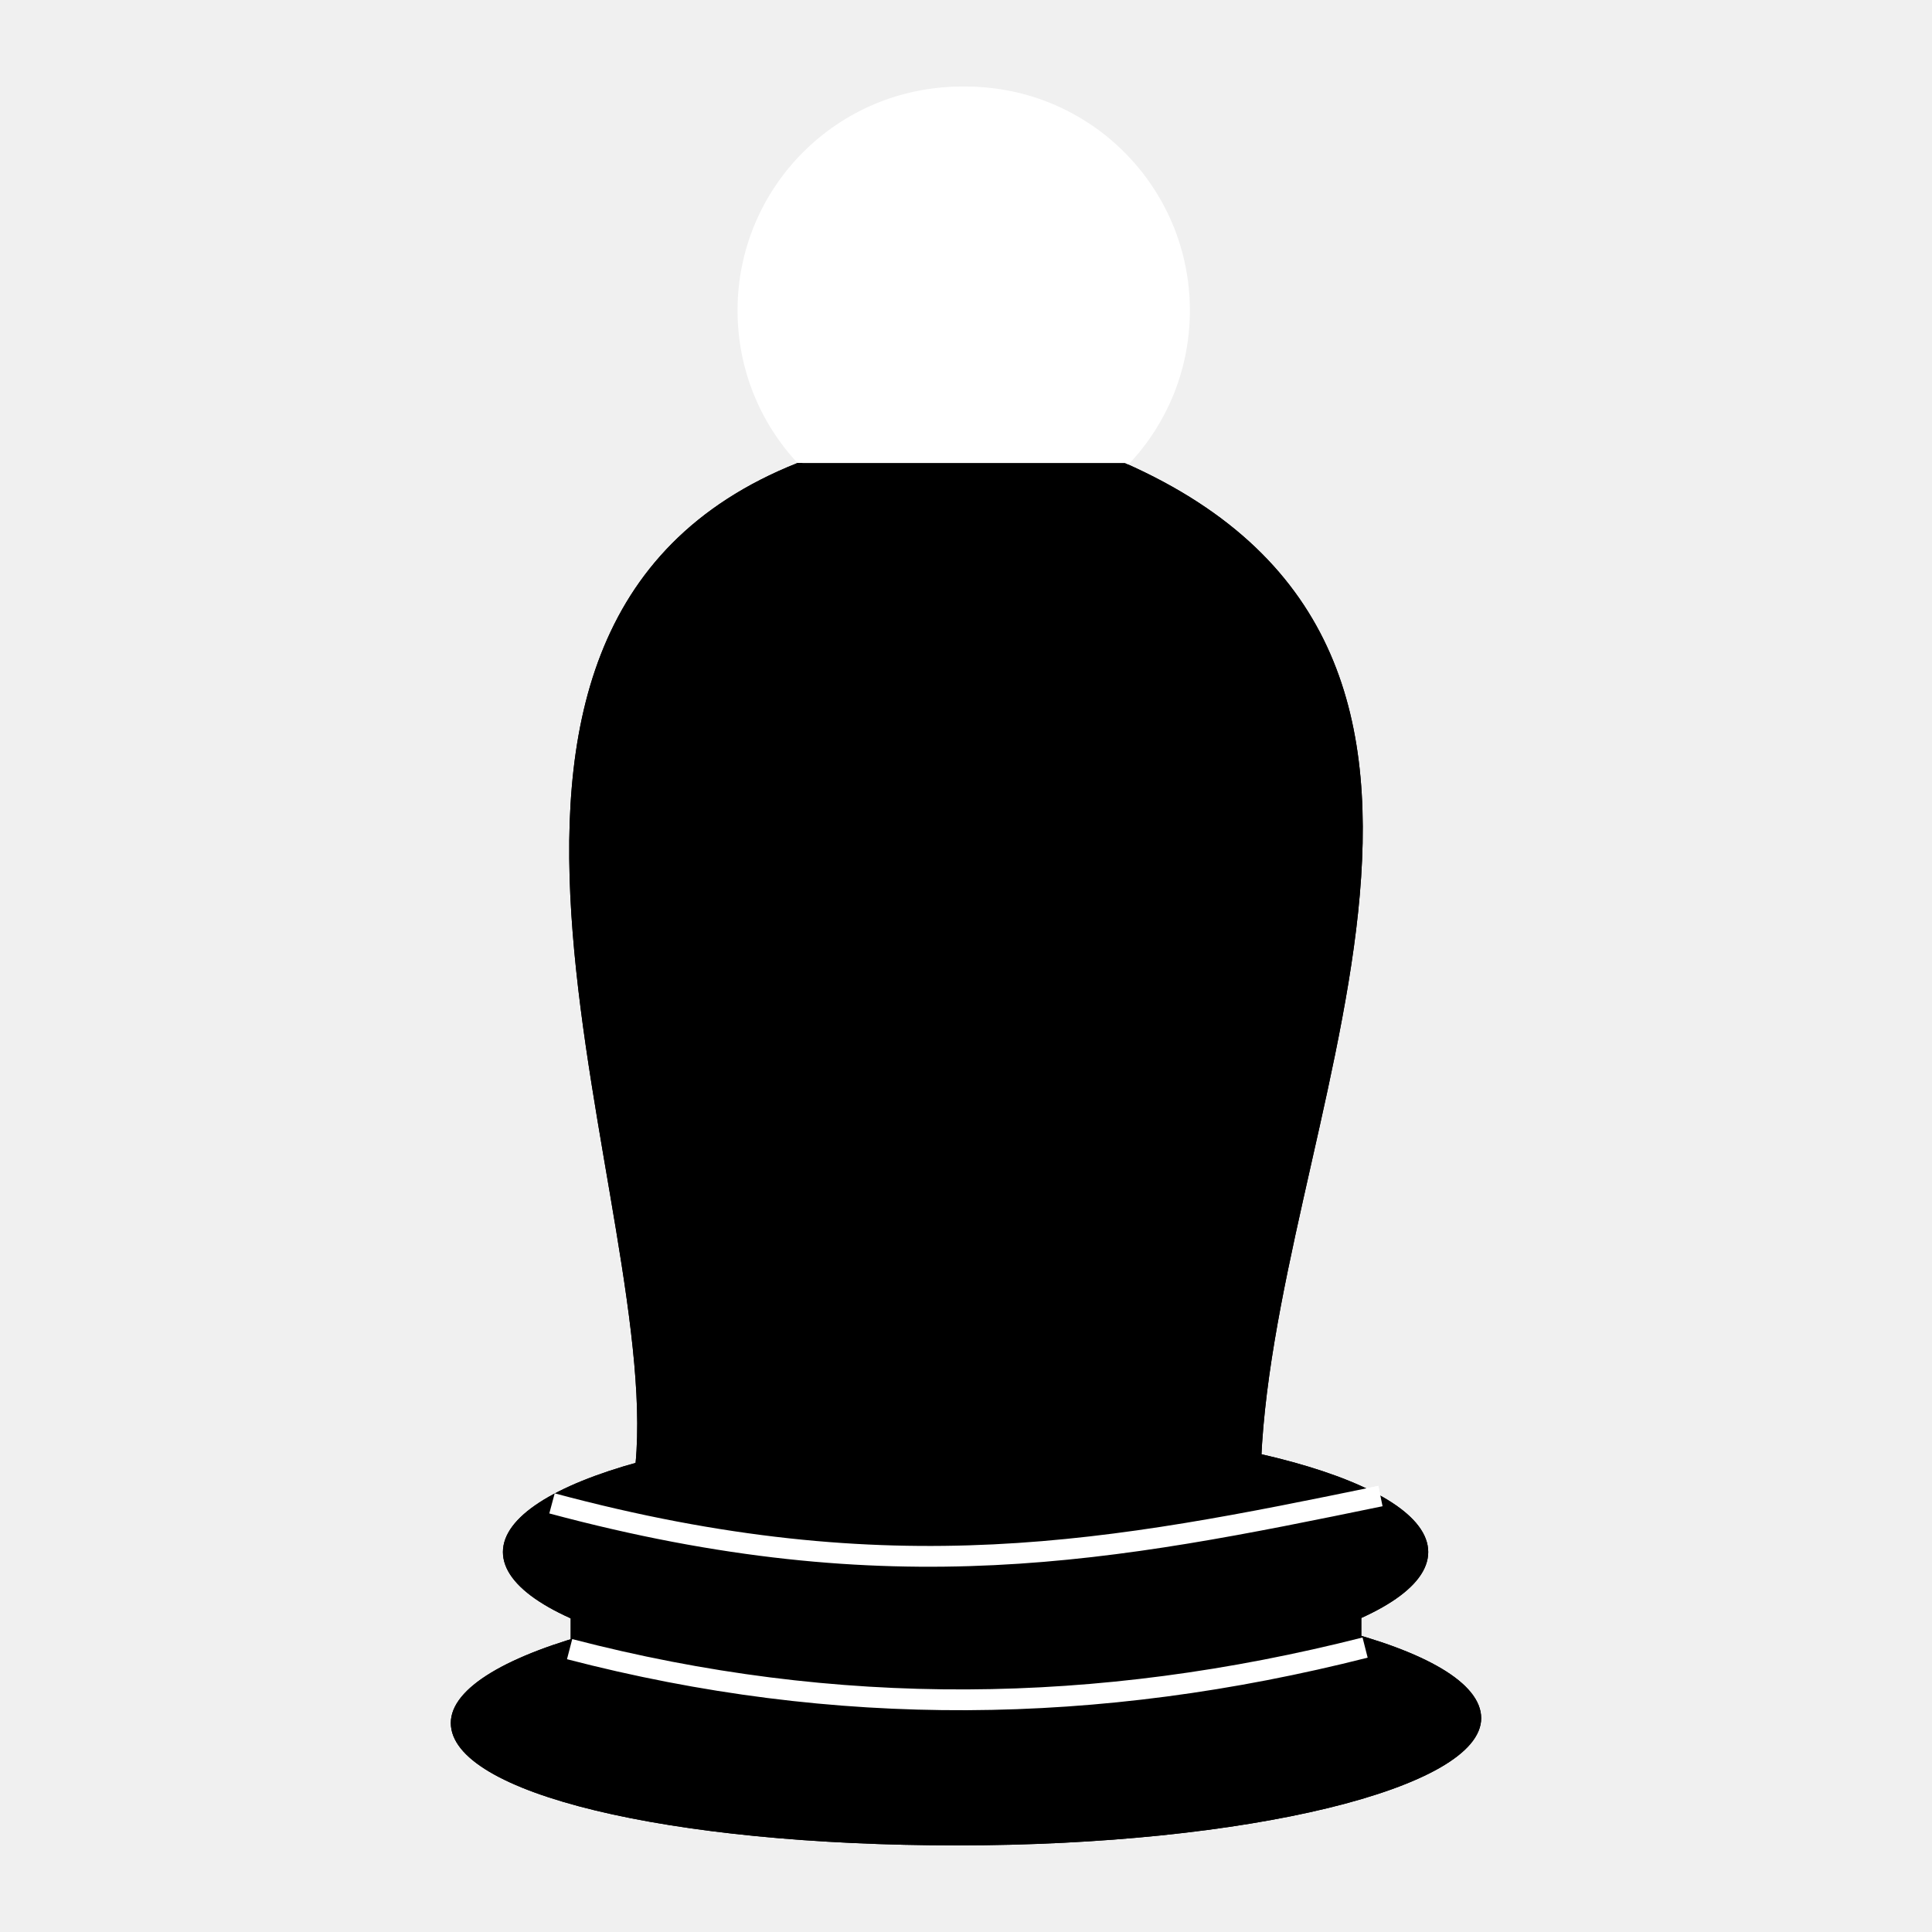
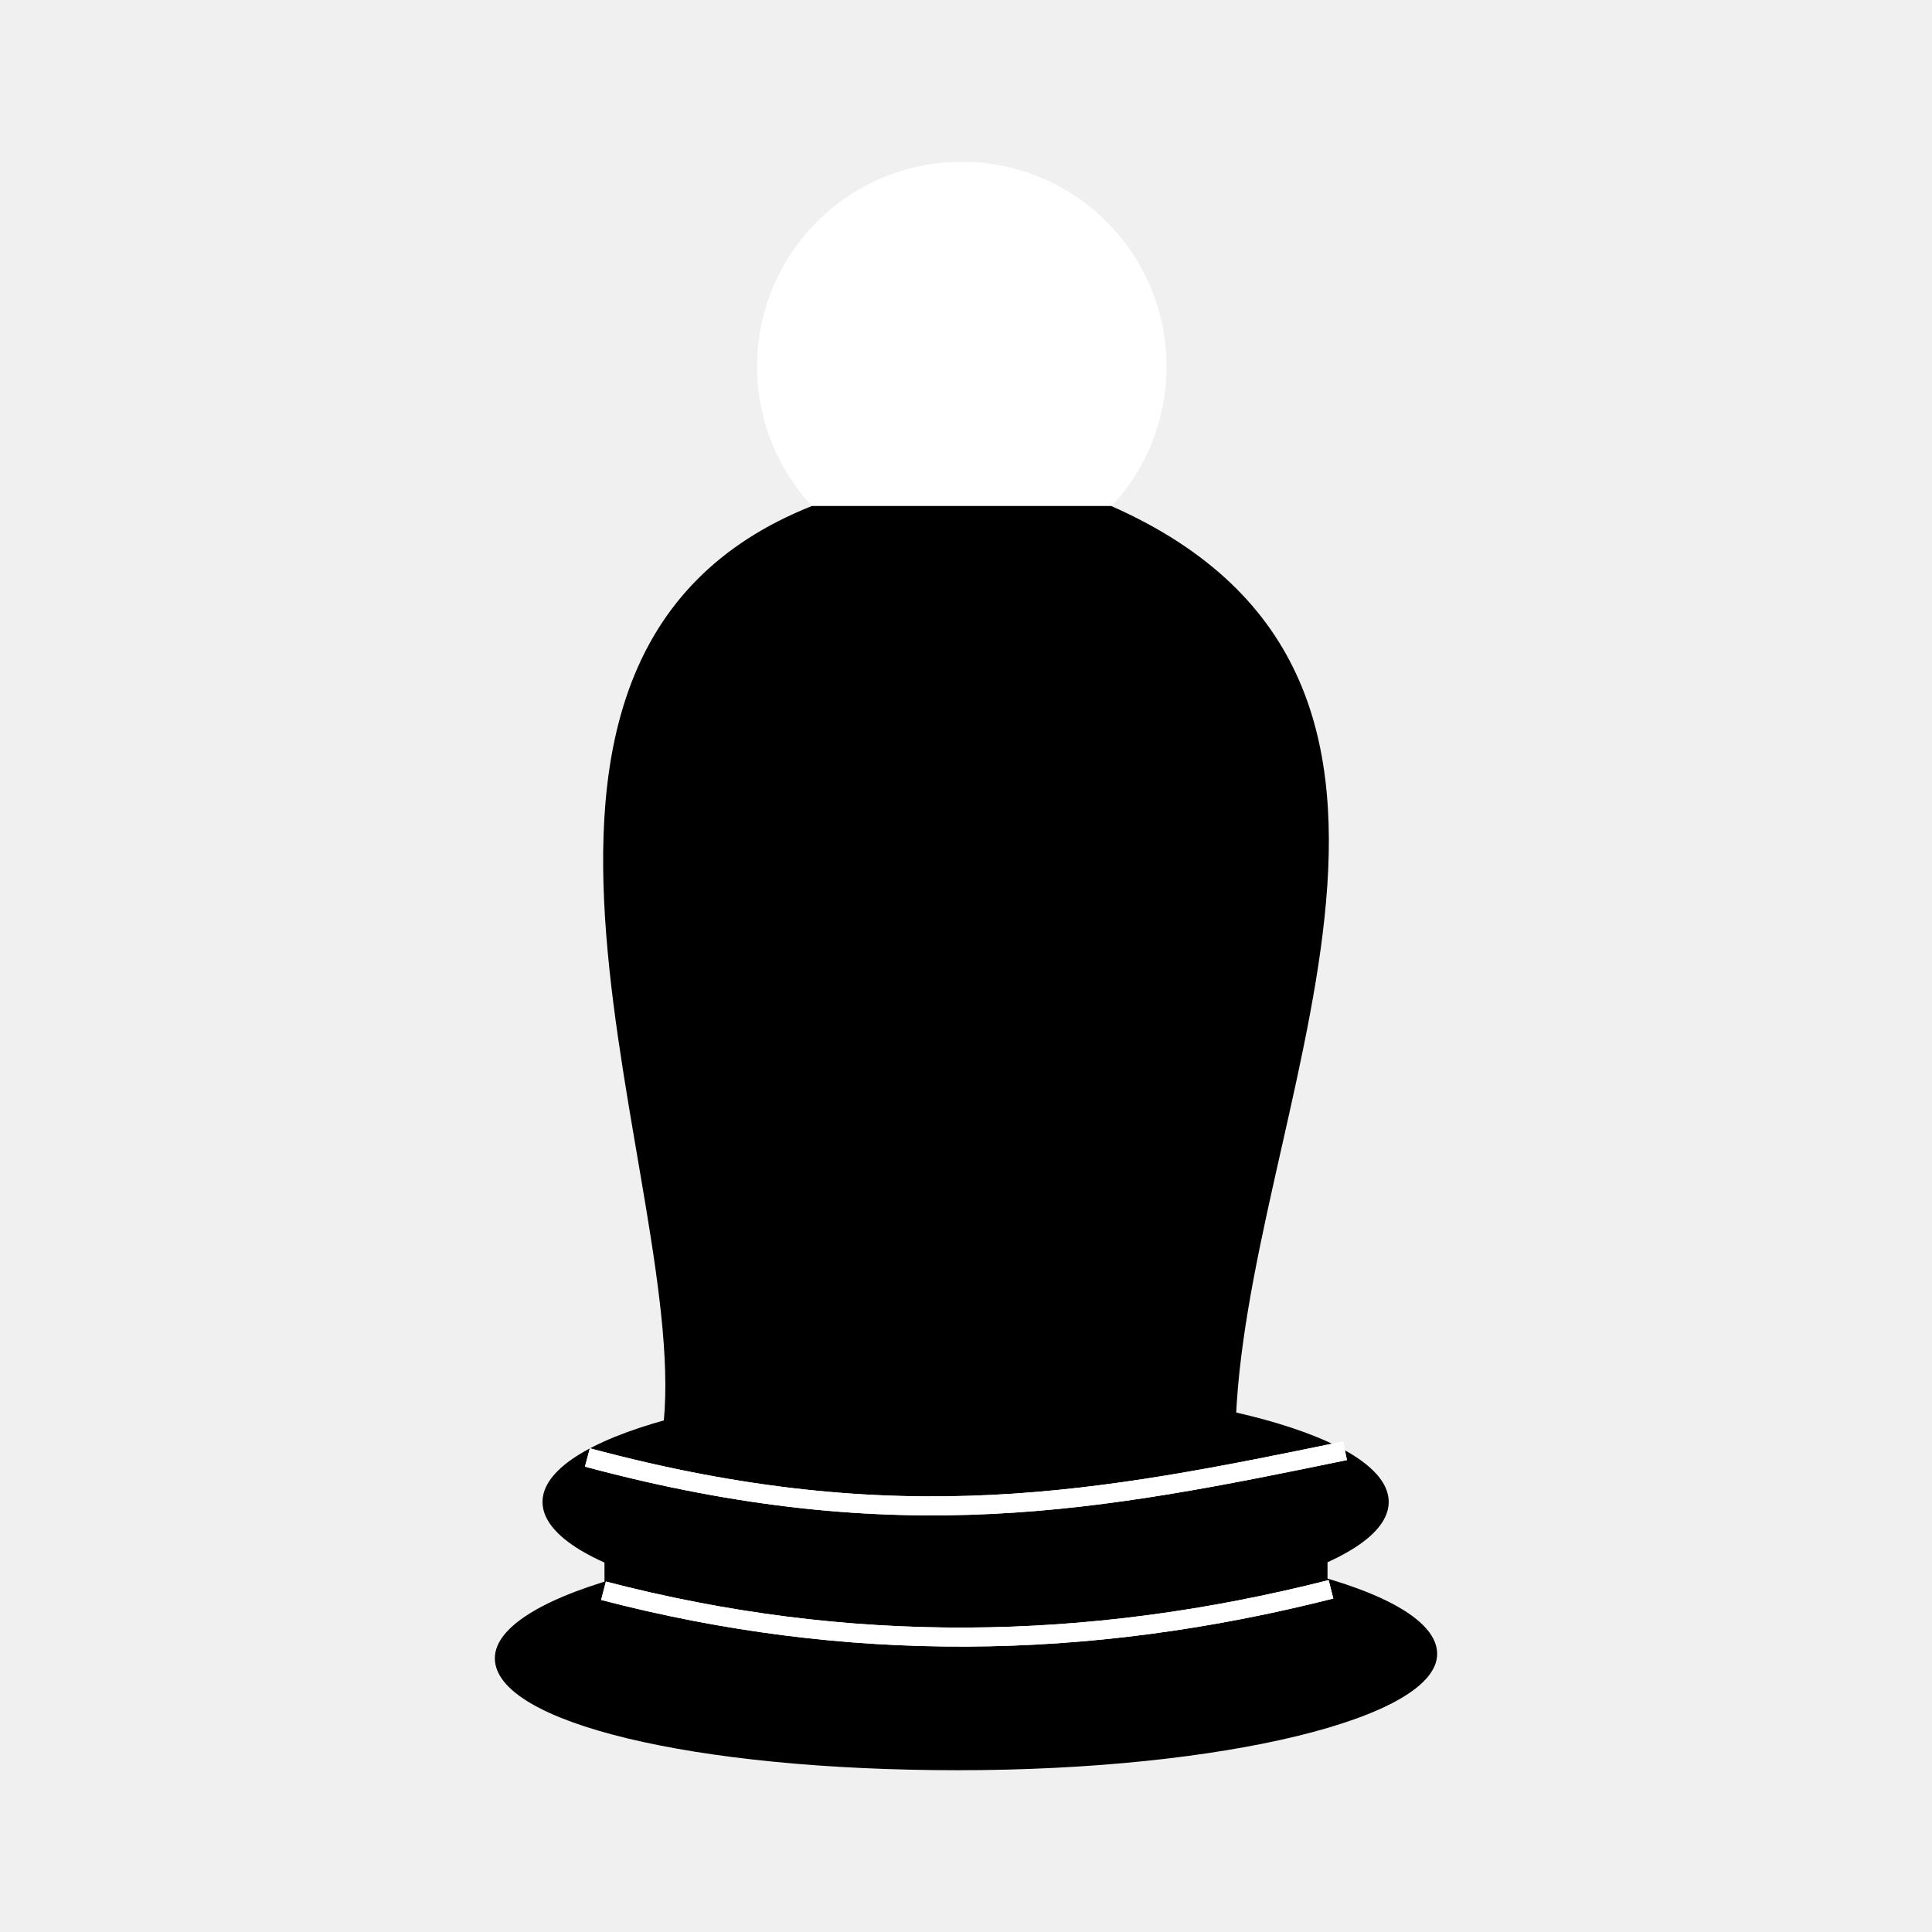
<svg xmlns="http://www.w3.org/2000/svg" width="130mm" height="130mm" viewBox="0 0 460.63 460.63" id="svg2" version="1.1">
  <defs id="defs4" />
  <g id="layer3" style="display:inline" />
-   <g id="g4304" transform="translate(-1.091123,-1.177661)">
-     <circle r="53.378" cy="75.206" cx="230.315" id="path4216" style="opacity:1;fill:#ffffff;fill-opacity:1;stroke:none;stroke-width:2.835;stroke-linecap:butt;stroke-linejoin:round;stroke-miterlimit:4;stroke-dasharray:none;stroke-opacity:1" />
-     <g transform="translate(1.091121,0)" id="g4277" style="display:inline">
-       <g id="g4252" transform="translate(4.073396,-8.485282)">
-         <path id="ellipse6021" d="m 349.075,419.315 c 0,16.75 -55.929,30.328 -124.921,30.328 -68.992,0 -120.745,-12.44 -120.745,-29.19 0,-16.75 54.411,-31.467 123.402,-31.467 68.992,0 122.264,13.579 122.264,30.328 z" style="opacity:1;fill:#000000;fill-opacity:1;stroke:none;stroke-width:2.417;stroke-linecap:butt;stroke-linejoin:round;stroke-miterlimit:4;stroke-dasharray:none;stroke-opacity:1" />
-         <ellipse ry="30.328" rx="110.307" cy="379.701" cx="226.14" id="path6003" style="opacity:1;fill:#000000;fill-opacity:1;stroke:none;stroke-width:2.417;stroke-linecap:butt;stroke-linejoin:round;stroke-miterlimit:4;stroke-dasharray:none;stroke-opacity:1" />
-         <rect ry="0" y="389.097" x="131.993" height="22.562" width="188.497" id="rect6009" style="opacity:1;fill:#000000;fill-opacity:1;stroke:none;stroke-width:2.417;stroke-linecap:butt;stroke-linejoin:round;stroke-miterlimit:4;stroke-dasharray:none;stroke-opacity:1" />
-         <path style="opacity:1;fill:none;fill-rule:evenodd;stroke:#ffffff;stroke-width:4.956;stroke-linecap:butt;stroke-linejoin:miter;stroke-miterlimit:4;stroke-dasharray:none;stroke-opacity:1" d="m 127.536,368.104 c 81.366,21.845 133.764,11.389 197.52,-1.748" id="path6019" />
-         <path id="path6023" d="m 131.734,402.855 c 63.527,16.531 125.905,15.8 189.662,-0.373" style="opacity:1;fill:none;fill-rule:evenodd;stroke:#ffffff;stroke-width:4.956;stroke-linecap:butt;stroke-linejoin:miter;stroke-miterlimit:4;stroke-dasharray:none;stroke-opacity:1" />
-       </g>
-       <g transform="translate(4.073396,-8.485282)" id="g4263">
-         <path style="opacity:1;fill:#000000;fill-opacity:1;stroke:none;stroke-width:2.417;stroke-linecap:butt;stroke-linejoin:round;stroke-miterlimit:4;stroke-dasharray:none;stroke-opacity:1" d="m 349.075,419.315 c 0,16.75 -55.929,30.328 -124.921,30.328 -68.992,0 -120.745,-12.44 -120.745,-29.19 0,-16.75 54.411,-31.467 123.402,-31.467 68.992,0 122.264,13.579 122.264,30.328 z" id="path4265" />
-         <ellipse style="opacity:1;fill:#000000;fill-opacity:1;stroke:none;stroke-width:2.417;stroke-linecap:butt;stroke-linejoin:round;stroke-miterlimit:4;stroke-dasharray:none;stroke-opacity:1" id="ellipse4267" cx="226.14" cy="379.701" rx="110.307" ry="30.328" />
-         <rect style="opacity:1;fill:#000000;fill-opacity:1;stroke:none;stroke-width:2.417;stroke-linecap:butt;stroke-linejoin:round;stroke-miterlimit:4;stroke-dasharray:none;stroke-opacity:1" id="rect4269" width="188.497" height="22.562" x="131.993" y="389.097" ry="0" />
-         <path id="path4271" d="m 127.536,368.104 c 81.366,21.845 133.764,11.389 197.52,-1.748" style="opacity:1;fill:none;fill-rule:evenodd;stroke:#ffffff;stroke-width:4.956;stroke-linecap:butt;stroke-linejoin:miter;stroke-miterlimit:4;stroke-dasharray:none;stroke-opacity:1" />
-         <path style="opacity:1;fill:none;fill-rule:evenodd;stroke:#ffffff;stroke-width:4.956;stroke-linecap:butt;stroke-linejoin:miter;stroke-miterlimit:4;stroke-dasharray:none;stroke-opacity:1" d="m 131.734,402.855 c 63.527,16.531 125.905,15.8 189.662,-0.373" id="path4273" />
-       </g>
-     </g>
-     <path id="rect4211" d="m 191.231,111.567 78.041,0 c 103.581,45.803 33.969,159.16 32.387,241.563 l -149.382,0 c 8.497,-62.943 -60.539,-202.024 38.953,-241.563 z" style="display:inline;opacity:1;fill:#000000;fill-opacity:1;stroke:none;stroke-width:2.835;stroke-linecap:butt;stroke-linejoin:round;stroke-miterlimit:4;stroke-dasharray:none;stroke-opacity:1" />
-     <circle style="opacity:1;fill:#ffffff;fill-opacity:1;stroke:none;stroke-width:2.835;stroke-linecap:butt;stroke-linejoin:round;stroke-miterlimit:4;stroke-dasharray:none;stroke-opacity:1" id="circle4261" cx="231.406" cy="75.206" r="53.378" />
-     <path style="display:inline;opacity:1;fill:#000000;fill-opacity:1;stroke:none;stroke-width:2.835;stroke-linecap:butt;stroke-linejoin:round;stroke-miterlimit:4;stroke-dasharray:none;stroke-opacity:1" d="m 191.231,111.567 78.041,0 c 103.581,45.803 33.969,159.16 32.387,241.563 l -149.382,0 c 8.497,-62.943 -60.539,-202.024 38.953,-241.563 z" id="path4275" />
-   </g>
+   <circle style="opacity:1;fill:#ffffff;fill-opacity:1;stroke:none;stroke-width:2.835;stroke-linecap:butt;stroke-linejoin:round;stroke-miterlimit:4;stroke-dasharray:none;stroke-opacity:1" id="path4216" cx="229.317" cy="87.388" r="48.816" />
+   <path style="opacity:1;fill:#000000;fill-opacity:1;stroke:none;stroke-width:2.417;stroke-linecap:butt;stroke-linejoin:round;stroke-miterlimit:4;stroke-dasharray:none;stroke-opacity:1" d="m 342.648,394.322 c 0,15.318 -51.148,27.736 -114.242,27.736 -63.094,0 -110.424,-11.376 -110.424,-26.695 0,-15.318 49.759,-28.777 112.854,-28.777 63.094,0 111.812,12.418 111.812,27.736 z" id="ellipse6021" />
+   <ellipse style="opacity:1;fill:#000000;fill-opacity:1;stroke:none;stroke-width:2.417;stroke-linecap:butt;stroke-linejoin:round;stroke-miterlimit:4;stroke-dasharray:none;stroke-opacity:1" id="path6003" cx="230.222" cy="358.094" rx="100.878" ry="27.736" />
+   <rect style="opacity:1;fill:#000000;fill-opacity:1;stroke:none;stroke-width:2.417;stroke-linecap:butt;stroke-linejoin:round;stroke-miterlimit:4;stroke-dasharray:none;stroke-opacity:1" id="rect6009" width="172.384" height="20.633" x="144.123" y="366.687" ry="0" />
+   <path id="path6019" d="m 140.047,347.489 c 74.411,19.978 122.329,10.415 180.636,-1.598" style="opacity:1;fill:none;fill-rule:evenodd;stroke:#ffffff;stroke-width:4.533;stroke-linecap:butt;stroke-linejoin:miter;stroke-miterlimit:4;stroke-dasharray:none;stroke-opacity:1" />
+   <path style="opacity:1;fill:none;fill-rule:evenodd;stroke:#ffffff;stroke-width:4.533;stroke-linecap:butt;stroke-linejoin:miter;stroke-miterlimit:4;stroke-dasharray:none;stroke-opacity:1" d="m 143.886,379.269 c 58.096,15.118 115.143,14.449 173.45,-0.341" id="path6023" />
+   <path style="opacity:1;fill:none;fill-rule:evenodd;stroke:#ffffff;stroke-width:4.533;stroke-linecap:butt;stroke-linejoin:miter;stroke-miterlimit:4;stroke-dasharray:none;stroke-opacity:1" d="m 140.047,347.489 c 74.411,19.978 122.329,10.415 180.636,-1.598" id="path4271" />
+   <path id="path4273" d="m 143.886,379.269 c 58.096,15.118 115.143,14.449 173.45,-0.341" style="opacity:1;fill:none;fill-rule:evenodd;stroke:#ffffff;stroke-width:4.533;stroke-linecap:butt;stroke-linejoin:miter;stroke-miterlimit:4;stroke-dasharray:none;stroke-opacity:1" />
+   <path style="display:inline;opacity:1;fill:#000000;fill-opacity:1;stroke:none;stroke-width:2.835;stroke-linecap:butt;stroke-linejoin:round;stroke-miterlimit:4;stroke-dasharray:none;stroke-opacity:1" d="m 193.574,120.641 71.37,0 c 94.727,41.888 31.065,145.555 29.619,220.914 l -136.612,0 c 7.771,-57.562 -55.364,-184.754 35.624,-220.914 z" id="rect4211" />
</svg>
